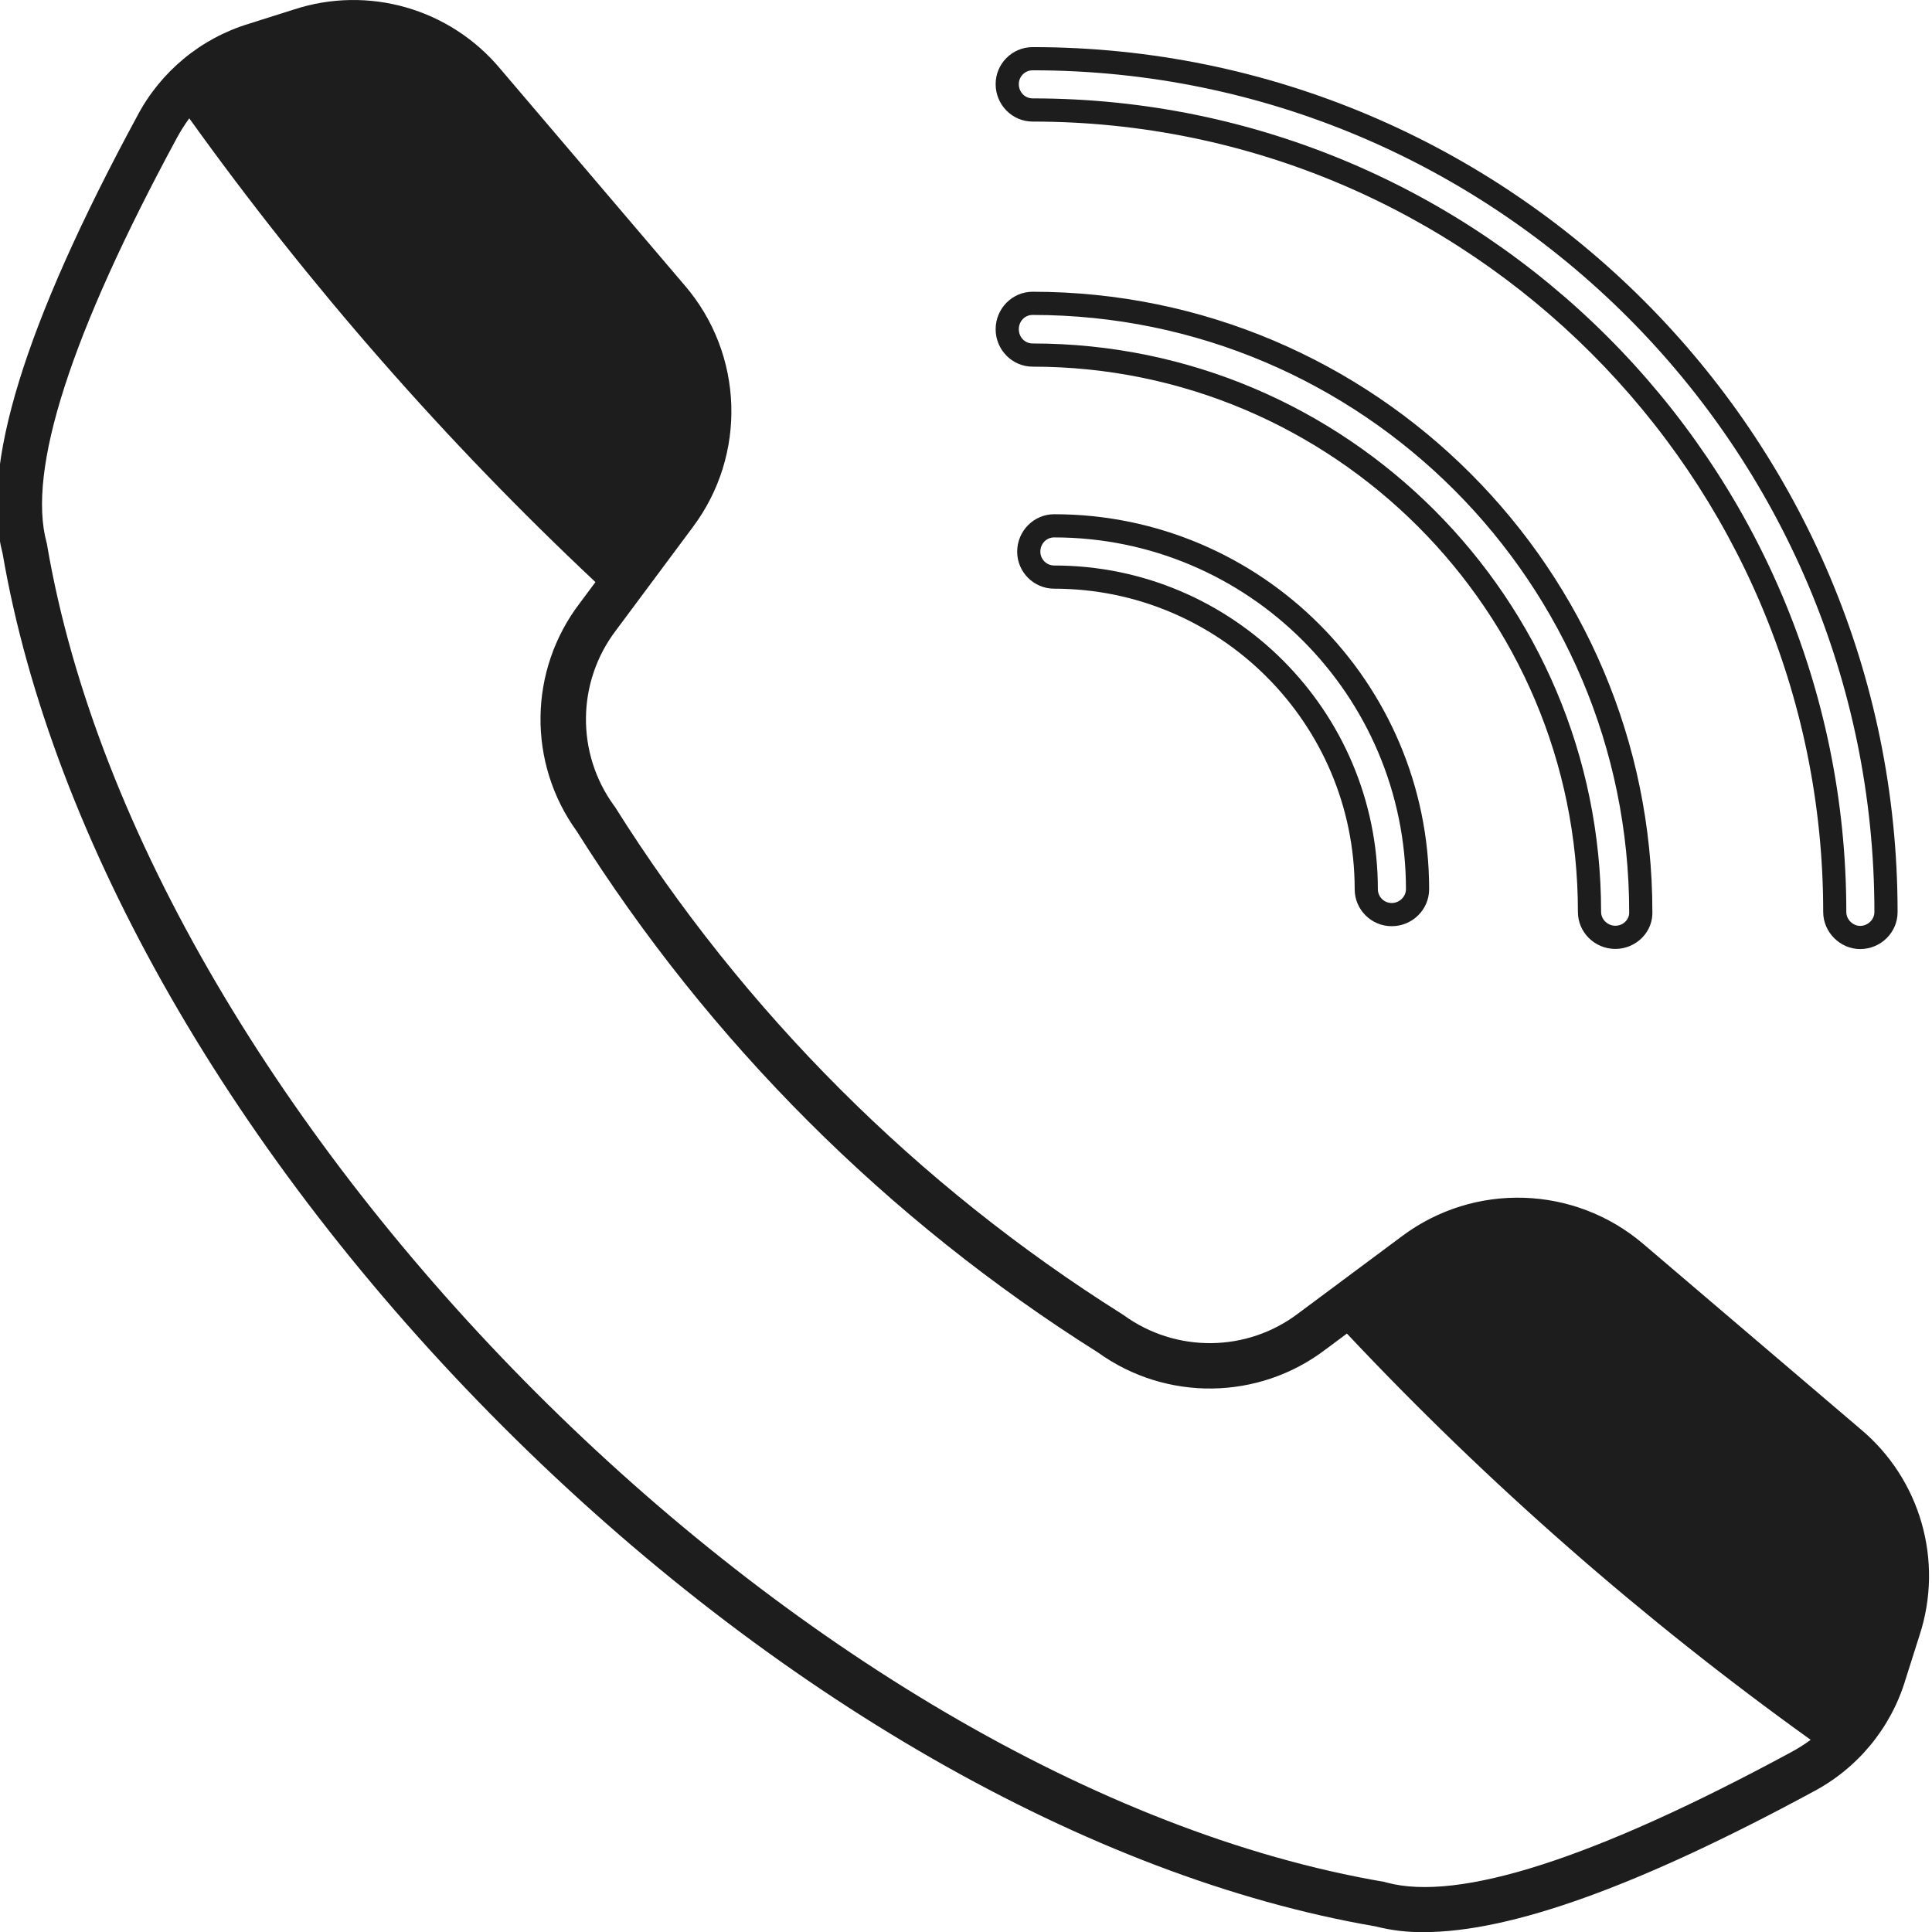
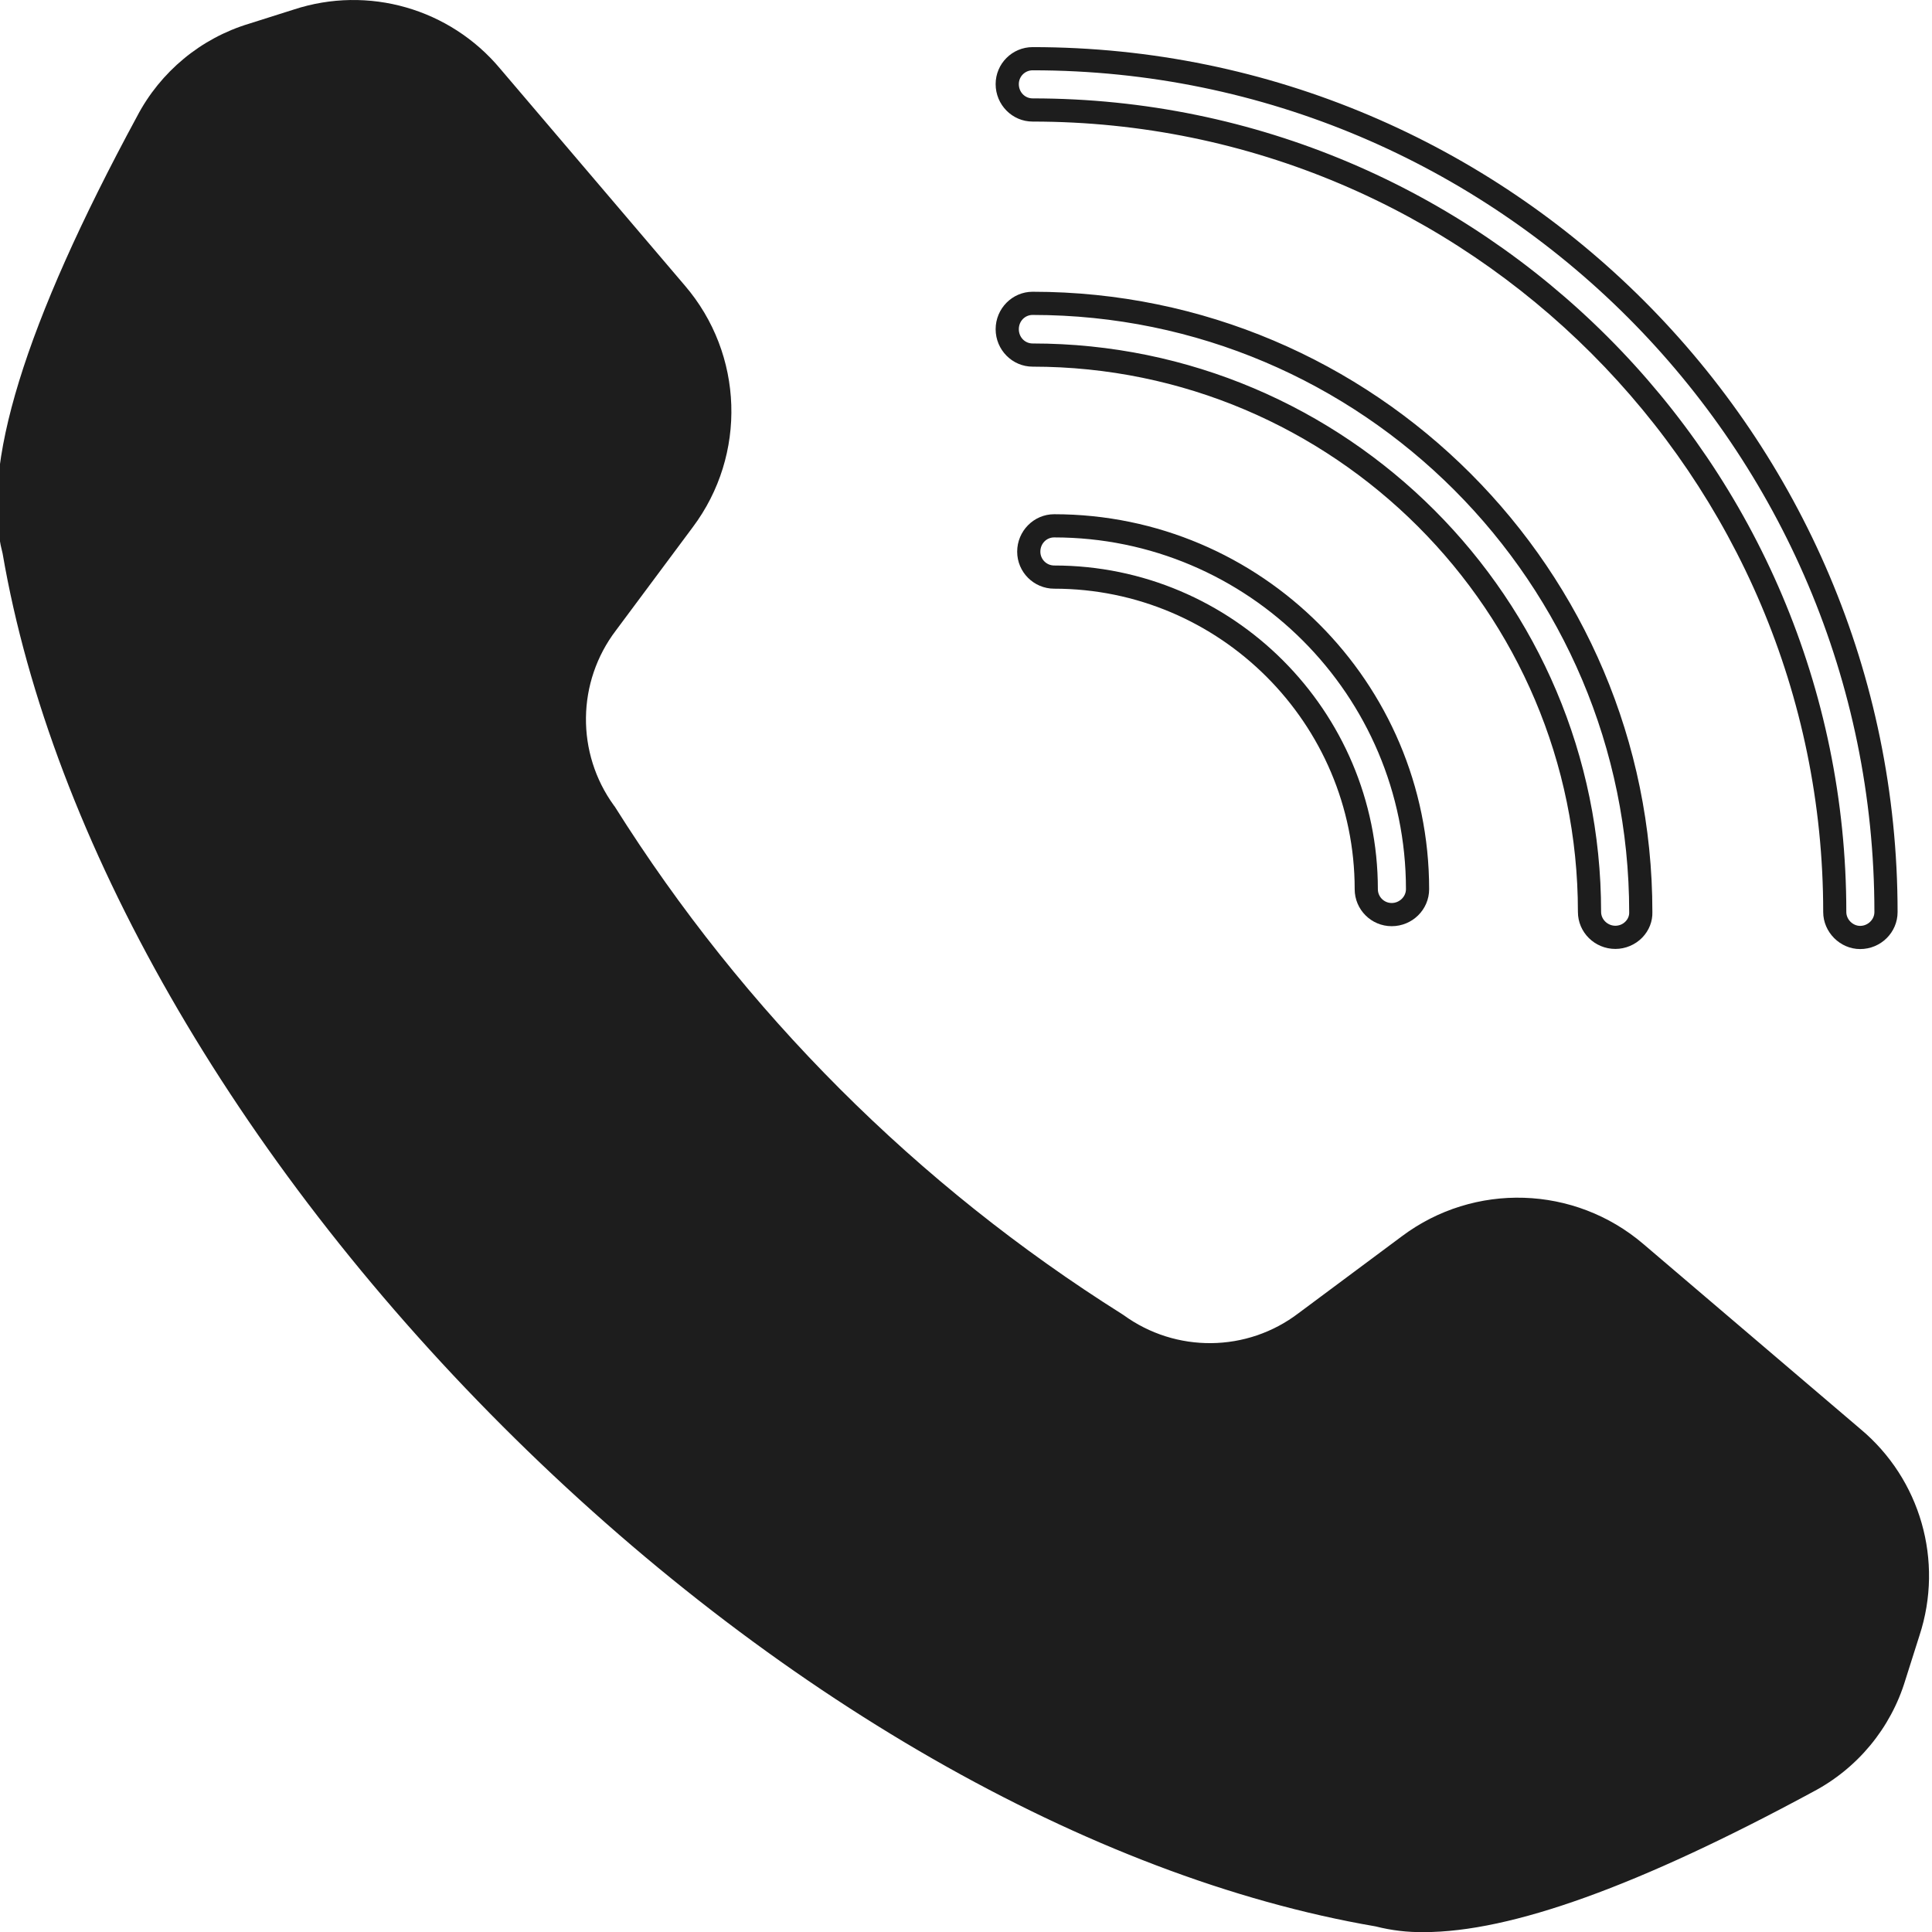
<svg xmlns="http://www.w3.org/2000/svg" width="26" height="26" viewBox="379 62 26 26">
  <defs />
  <g transform="translate(13241 23438)">
    <g transform="matrix(1 0 0 1 -13242.2 -23438)">
      <g transform="matrix(1 0 0 1 380.159 62.0003)">
        <g transform="matrix(1 0 0 1 -2349.41 -0.216191)">
          <path d="M 2374.484 12.988 C 2374.214 12.988 2373.987 12.76 2373.987 12.49 C 2373.987 6.624 2369.214 1.852 2363.348 1.852 C 2363.073 1.852 2362.85 1.626 2362.85 1.348 C 2362.85 1.073 2363.073 0.85 2363.348 0.85 C 2369.766 0.85 2374.988 6.072 2374.988 12.49 C 2374.988 12.765 2374.762 12.988 2374.484 12.988 Z M 2363.348 1.162 C 2363.245 1.162 2363.162 1.245 2363.162 1.348 C 2363.162 1.456 2363.244 1.54 2363.348 1.54 C 2369.386 1.54 2374.298 6.452 2374.298 12.49 C 2374.298 12.589 2374.385 12.676 2374.484 12.676 C 2374.588 12.676 2374.676 12.591 2374.676 12.49 C 2374.676 6.244 2369.594 1.162 2363.348 1.162 Z" fill="rgb(29,29,29)" fill-opacity="1" />
        </g>
        <g transform="matrix(1 0 0 1 -2349.41 -545.924)">
          <path d="M 2371.19 558.694 C 2370.912 558.694 2370.686 558.471 2370.686 558.196 C 2370.686 554.15 2367.394 550.858 2363.348 550.858 C 2363.074 550.858 2362.85 550.632 2362.85 550.354 C 2362.85 550.076 2363.074 549.85 2363.348 549.85 C 2367.947 549.85 2371.688 553.594 2371.688 558.196 C 2371.692 558.322 2371.644 558.446 2371.552 558.541 C 2371.458 558.638 2371.326 558.694 2371.19 558.694 Z M 2363.348 550.162 C 2363.244 550.162 2363.162 550.246 2363.162 550.354 C 2363.162 550.462 2363.244 550.546 2363.348 550.546 C 2367.566 550.546 2370.998 553.978 2370.998 558.196 C 2370.998 558.297 2371.086 558.382 2371.19 558.382 C 2371.242 558.382 2371.292 558.361 2371.327 558.324 C 2371.36 558.29 2371.378 558.246 2371.376 558.201 C 2371.376 553.766 2367.775 550.162 2363.348 550.162 Z" fill="rgb(29,29,29)" fill-opacity="1" />
        </g>
        <g transform="matrix(1 0 0 1 -2349.12 -1092.93)">
          <path d="M 2367.89 1105.394 C 2367.615 1105.394 2367.392 1105.171 2367.392 1104.896 C 2367.392 1102.666 2365.578 1100.852 2363.348 1100.852 C 2363.074 1100.852 2362.85 1100.629 2362.85 1100.354 C 2362.85 1100.076 2363.074 1099.85 2363.348 1099.85 C 2366.131 1099.85 2368.394 1102.114 2368.394 1104.896 C 2368.394 1105.171 2368.168 1105.394 2367.89 1105.394 Z M 2363.348 1100.162 C 2363.244 1100.162 2363.162 1100.246 2363.162 1100.354 C 2363.162 1100.456 2363.245 1100.54 2363.348 1100.54 C 2365.75 1100.54 2367.704 1102.494 2367.704 1104.896 C 2367.704 1104.998 2367.787 1105.082 2367.89 1105.082 C 2367.994 1105.082 2368.082 1104.997 2368.082 1104.896 C 2368.082 1102.286 2365.958 1100.162 2363.348 1100.162 Z" fill="rgb(29,29,29)" fill-opacity="1" />
        </g>
        <g transform="matrix(1 0 0 1 -0.00568331 0.0172498)">
-           <path d="M 2.427 1.839 C 2.477 1.747 2.532 1.659 2.594 1.575 C 4.21 3.828 6.04 5.918 8.06 7.816 L 7.848 8.101 C 7.16 9.003 7.144 10.249 7.808 11.168 C 9.591 14.002 11.988 16.399 14.822 18.183 C 15.741 18.845 16.986 18.829 17.887 18.142 L 18.173 17.929 C 20.072 19.949 22.162 21.78 24.414 23.396 C 24.331 23.458 24.243 23.513 24.152 23.562 C 21.512 24.99 19.679 25.581 18.704 25.316 L 18.676 25.308 C 10.916 23.988 2.002 15.076 0.68 7.313 C 0.679 7.304 0.677 7.294 0.674 7.285 C 0.409 6.309 0.999 4.479 2.427 1.839 Z M 6.812 19.177 C 3.195 15.56 0.742 11.278 0.082 7.431 C -0.22 6.283 0.372 4.357 1.891 1.549 C 2.206 0.947 2.75 0.497 3.4 0.301 L 4 0.111 C 5.002 -0.218 6.102 0.098 6.778 0.907 L 9.263 3.825 C 10.057 4.75 10.101 6.103 9.369 7.078 L 8.336 8.466 C 7.808 9.159 7.797 10.118 8.309 10.823 C 8.313 10.828 8.316 10.833 8.32 10.837 C 10.056 13.599 12.391 15.934 15.152 17.67 C 15.157 17.673 15.162 17.678 15.167 17.68 C 15.872 18.193 16.83 18.183 17.523 17.654 L 18.911 16.621 C 19.886 15.889 21.239 15.933 22.165 16.726 L 25.083 19.213 C 25.892 19.888 26.207 20.989 25.879 21.99 L 25.689 22.589 C 25.493 23.239 25.043 23.783 24.441 24.098 C 22.106 25.361 20.382 25.984 19.207 25.984 C 18.988 25.987 18.771 25.961 18.559 25.907 C 14.711 25.248 10.43 22.795 6.812 19.177 Z" fill="rgb(29,29,29)" fill-opacity="1" fill-rule="evenodd" />
+           <path d="M 2.427 1.839 C 2.477 1.747 2.532 1.659 2.594 1.575 C 4.21 3.828 6.04 5.918 8.06 7.816 L 7.848 8.101 C 7.16 9.003 7.144 10.249 7.808 11.168 C 9.591 14.002 11.988 16.399 14.822 18.183 C 15.741 18.845 16.986 18.829 17.887 18.142 L 18.173 17.929 C 20.072 19.949 22.162 21.78 24.414 23.396 C 24.331 23.458 24.243 23.513 24.152 23.562 C 21.512 24.99 19.679 25.581 18.704 25.316 L 18.676 25.308 C 10.916 23.988 2.002 15.076 0.68 7.313 C 0.679 7.304 0.677 7.294 0.674 7.285 C 0.409 6.309 0.999 4.479 2.427 1.839 Z M 6.812 19.177 C 3.195 15.56 0.742 11.278 0.082 7.431 C -0.22 6.283 0.372 4.357 1.891 1.549 C 2.206 0.947 2.75 0.497 3.4 0.301 L 4 0.111 C 5.002 -0.218 6.102 0.098 6.778 0.907 L 9.263 3.825 C 10.057 4.75 10.101 6.103 9.369 7.078 L 8.336 8.466 C 7.808 9.159 7.797 10.118 8.309 10.823 C 8.313 10.828 8.316 10.833 8.32 10.837 C 10.056 13.599 12.391 15.934 15.152 17.67 C 15.157 17.673 15.162 17.678 15.167 17.68 C 15.872 18.193 16.83 18.183 17.523 17.654 L 18.911 16.621 C 19.886 15.889 21.239 15.933 22.165 16.726 L 25.083 19.213 C 25.892 19.888 26.207 20.989 25.879 21.99 L 25.689 22.589 C 25.493 23.239 25.043 23.783 24.441 24.098 C 22.106 25.361 20.382 25.984 19.207 25.984 C 18.988 25.987 18.771 25.961 18.559 25.907 C 14.711 25.248 10.43 22.795 6.812 19.177 Z" fill="rgb(29,29,29)" fill-opacity="1" />
        </g>
      </g>
    </g>
  </g>
</svg>
